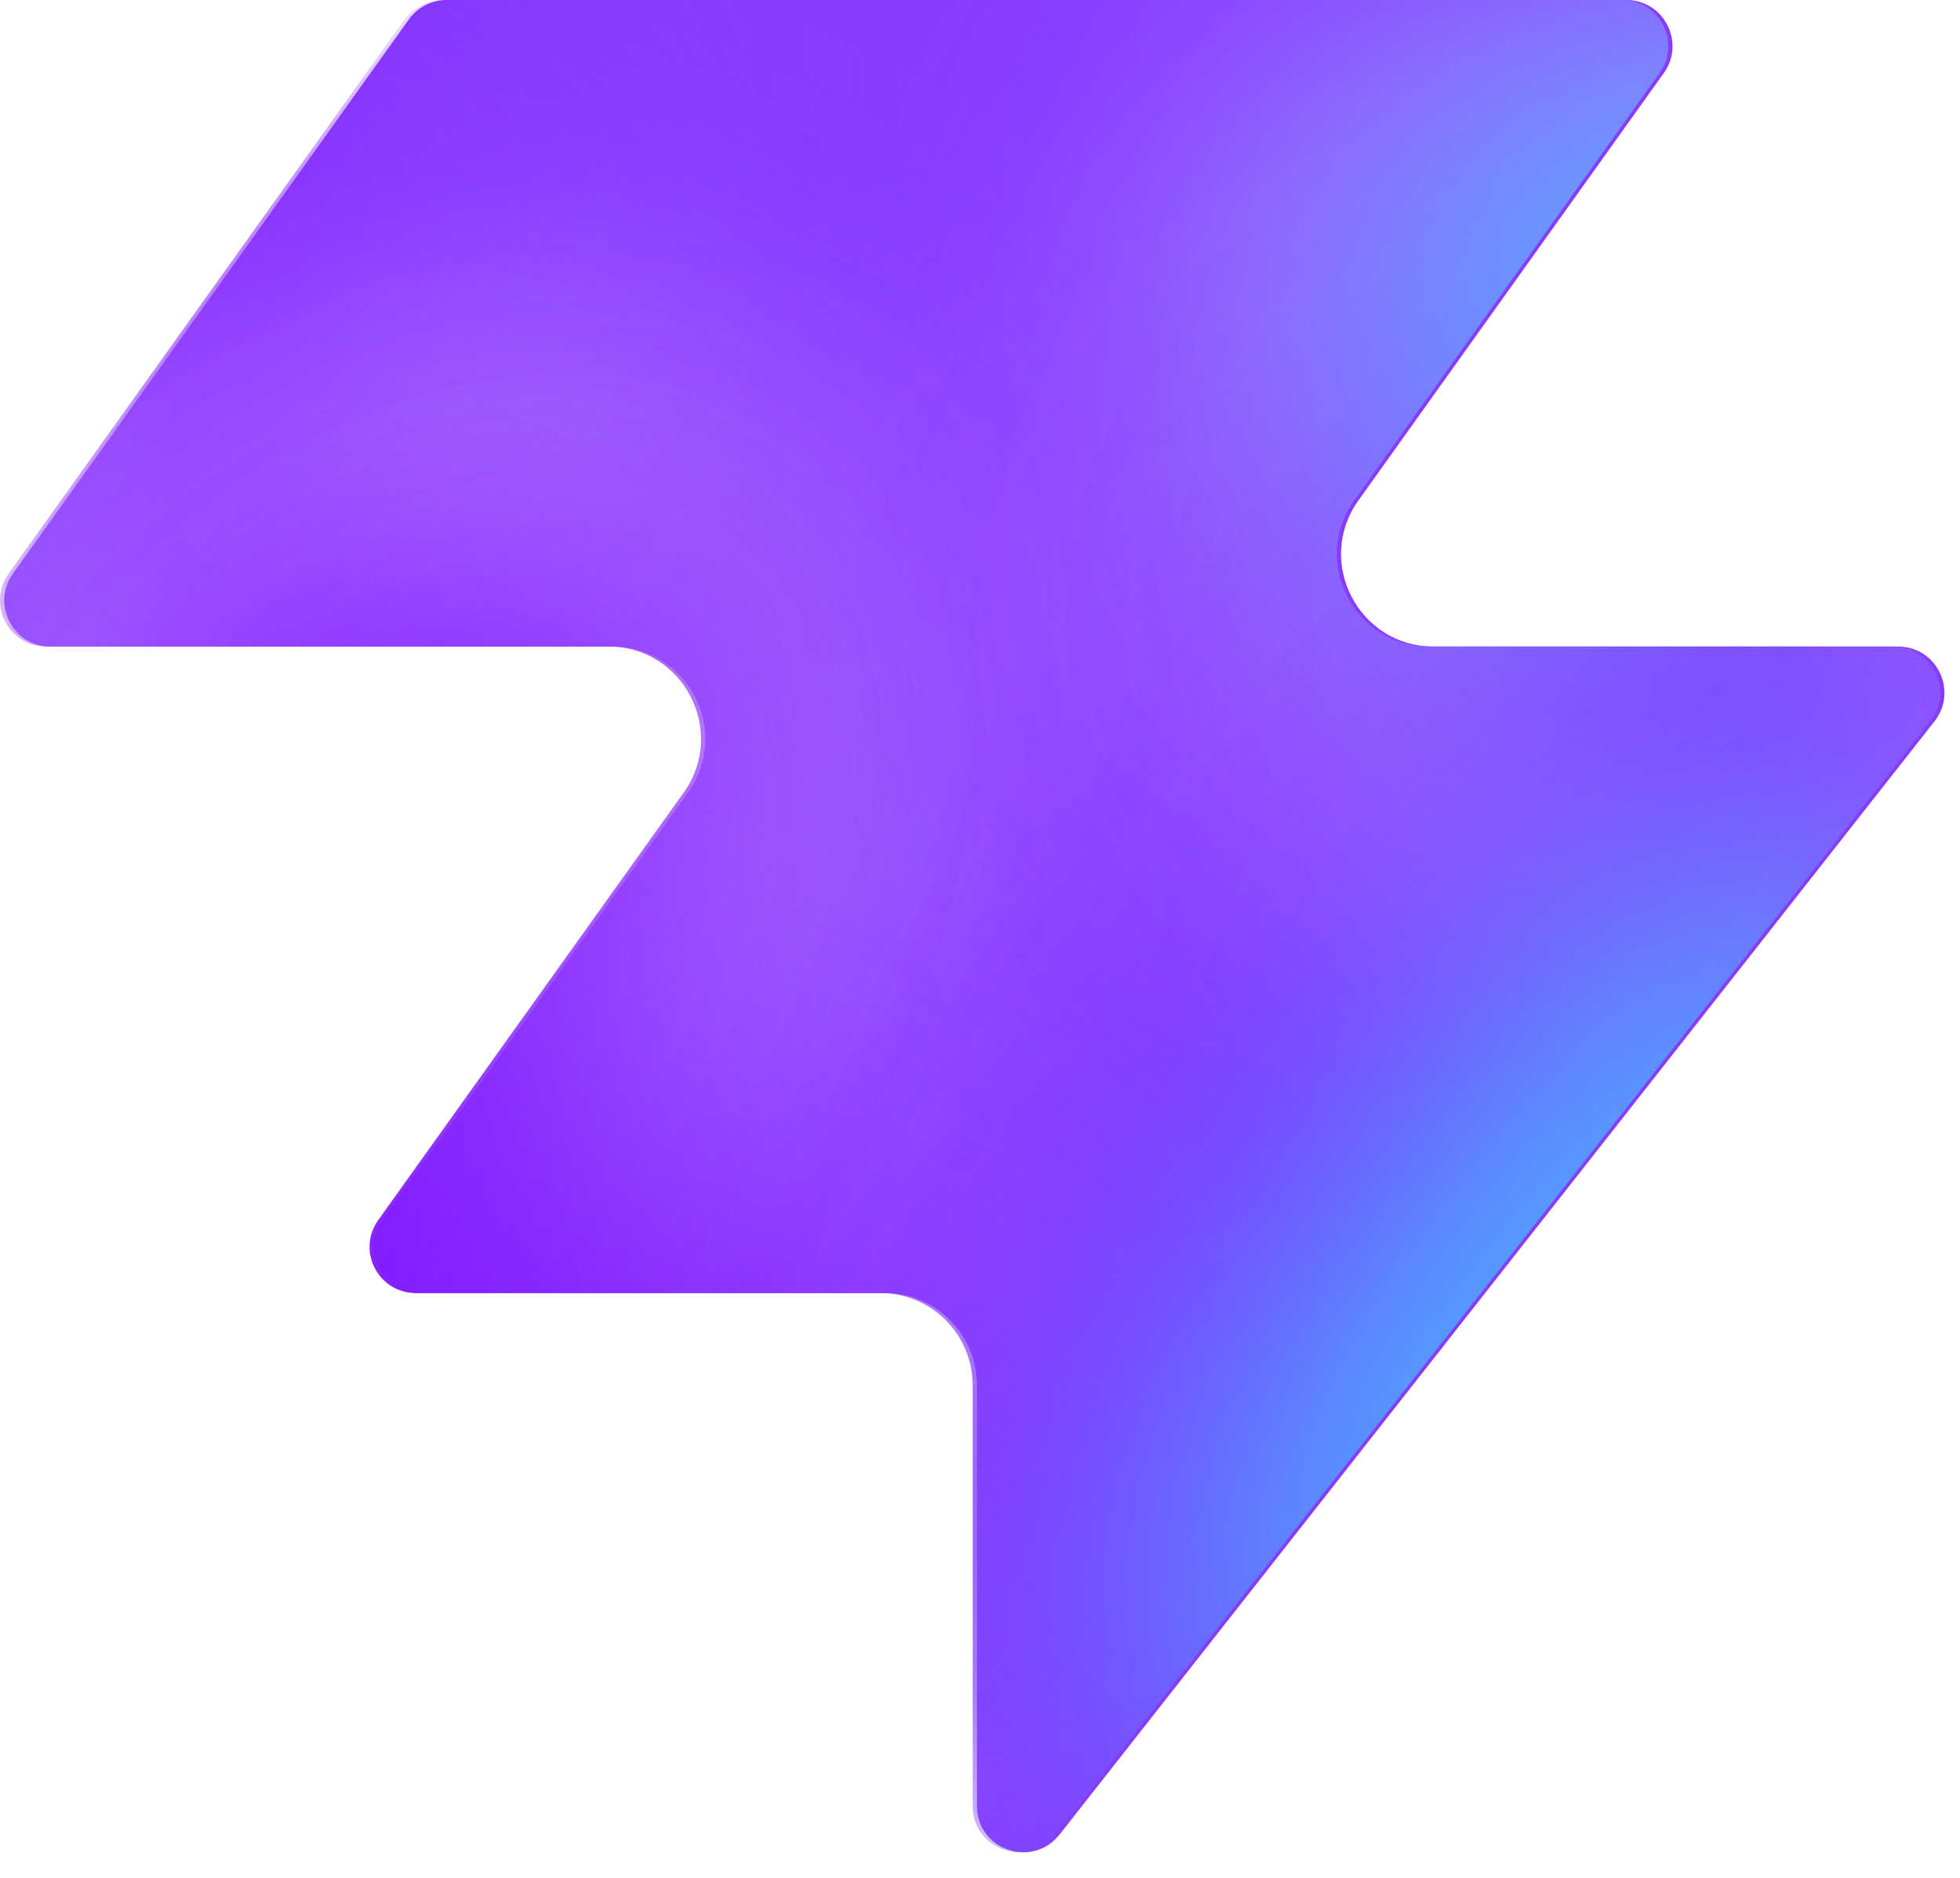
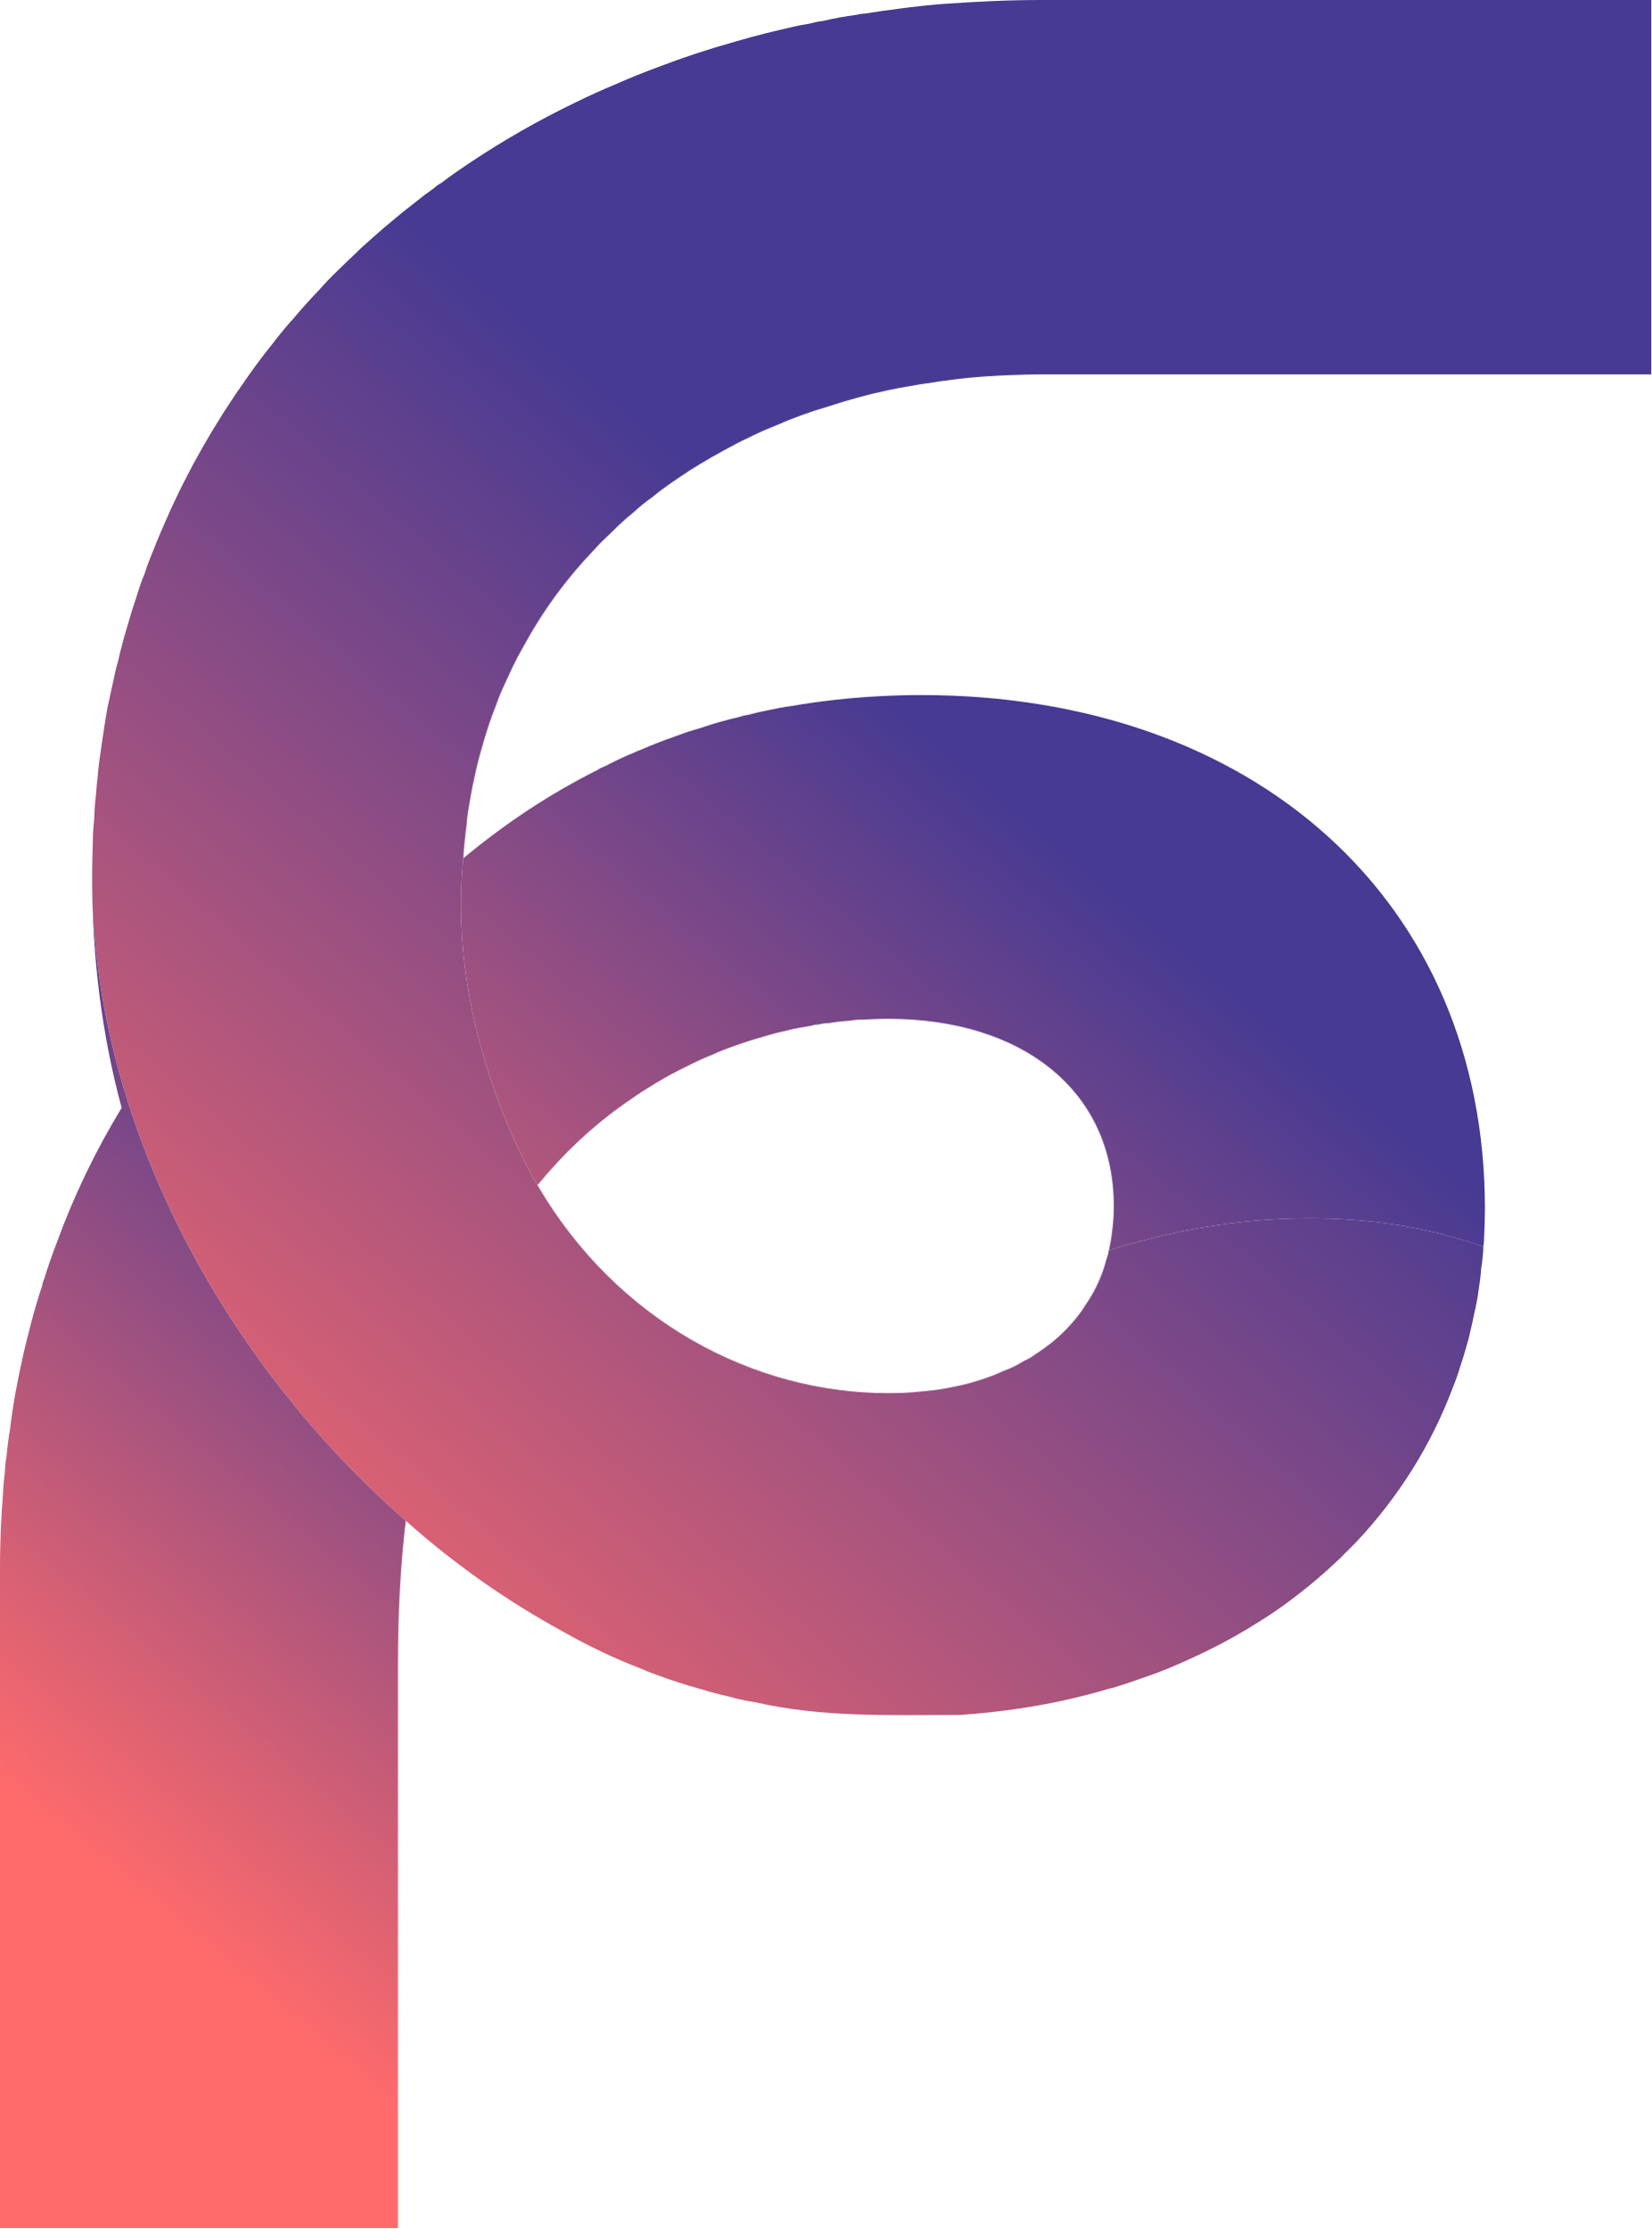
- <svg xmlns="http://www.w3.org/2000/svg" width="48" height="46" fill="none" viewBox="0 0 48 46">
-   <path fill="#863bff" d="M25.946 44.938c-.664.845-2.021.375-2.021-.698V33.937a2.26 2.26 0 0 0-2.262-2.262H10.287c-.92 0-1.456-1.04-.92-1.788l7.48-10.471c1.07-1.497 0-3.578-1.842-3.578H1.237c-.92 0-1.456-1.04-.92-1.788L10.013.474c.214-.297.556-.474.92-.474h28.894c.92 0 1.456 1.04.92 1.788l-7.48 10.471c-1.07 1.498 0 3.579 1.842 3.579h11.377c.943 0 1.473 1.088.89 1.83L25.947 44.94z" style="fill:#863bff;fill:color(display-p3 .525 .23 1);fill-opacity:1" />
-   <mask id="a" width="48" height="46" x="0" y="0" maskUnits="userSpaceOnUse" style="mask-type:alpha">
-     <path fill="#000" d="M25.842 44.938c-.664.844-2.021.375-2.021-.698V33.937a2.26 2.26 0 0 0-2.262-2.262H10.183c-.92 0-1.456-1.04-.92-1.788l7.48-10.471c1.07-1.498 0-3.579-1.842-3.579H1.133c-.92 0-1.456-1.04-.92-1.787L9.91.473c.214-.297.556-.474.92-.474h28.894c.92 0 1.456 1.04.92 1.788l-7.48 10.471c-1.07 1.498 0 3.578 1.842 3.578h11.377c.943 0 1.473 1.088.89 1.832L25.843 44.94z" style="fill:#000;fill-opacity:1" />
-   </mask>
-   <g mask="url(#a)">
-     <g filter="url(#b)">
-       <ellipse cx="5.508" cy="14.704" fill="#ede6ff" rx="5.508" ry="14.704" style="fill:#ede6ff;fill:color(display-p3 .927 .903 1);fill-opacity:1" transform="matrix(.00324 1 1 -.00324 -4.47 31.516)" />
-     </g>
-     <g filter="url(#c)">
-       <ellipse cx="10.399" cy="29.851" fill="#ede6ff" rx="10.399" ry="29.851" style="fill:#ede6ff;fill:color(display-p3 .927 .903 1);fill-opacity:1" transform="matrix(.00324 1 1 -.00324 -39.328 7.883)" />
-     </g>
-     <g filter="url(#d)">
-       <ellipse cx="5.508" cy="30.487" fill="#7e14ff" rx="5.508" ry="30.487" style="fill:#7e14ff;fill:color(display-p3 .492 .077 1);fill-opacity:1" transform="rotate(89.814 -25.913 -14.639)scale(1 -1)" />
-     </g>
-     <g filter="url(#e)">
-       <ellipse cx="5.508" cy="30.599" fill="#7e14ff" rx="5.508" ry="30.599" style="fill:#7e14ff;fill:color(display-p3 .492 .077 1);fill-opacity:1" transform="rotate(89.814 -32.644 -3.334)scale(1 -1)" />
-     </g>
-     <g filter="url(#f)">
-       <ellipse cx="5.508" cy="30.599" fill="#7e14ff" rx="5.508" ry="30.599" style="fill:#7e14ff;fill:color(display-p3 .492 .077 1);fill-opacity:1" transform="matrix(.00324 1 1 -.00324 -34.34 30.47)" />
-     </g>
-     <g filter="url(#g)">
-       <ellipse cx="14.072" cy="22.078" fill="#ede6ff" rx="14.072" ry="22.078" style="fill:#ede6ff;fill:color(display-p3 .927 .903 1);fill-opacity:1" transform="rotate(93.35 24.506 48.493)scale(-1 1)" />
-     </g>
-     <g filter="url(#h)">
-       <ellipse cx="3.47" cy="21.501" fill="#7e14ff" rx="3.47" ry="21.501" style="fill:#7e14ff;fill:color(display-p3 .492 .077 1);fill-opacity:1" transform="rotate(89.009 28.708 47.59)scale(-1 1)" />
-     </g>
-     <g filter="url(#i)">
-       <ellipse cx="3.47" cy="21.501" fill="#7e14ff" rx="3.47" ry="21.501" style="fill:#7e14ff;fill:color(display-p3 .492 .077 1);fill-opacity:1" transform="rotate(89.009 28.708 47.59)scale(-1 1)" />
-     </g>
-     <g filter="url(#j)">
-       <ellipse cx=".387" cy="8.972" fill="#7e14ff" rx="4.407" ry="29.108" style="fill:#7e14ff;fill:color(display-p3 .492 .077 1);fill-opacity:1" transform="rotate(39.51 .387 8.972)" />
-     </g>
-     <g filter="url(#k)">
-       <ellipse cx="47.523" cy="-6.092" fill="#7e14ff" rx="4.407" ry="29.108" style="fill:#7e14ff;fill:color(display-p3 .492 .077 1);fill-opacity:1" transform="rotate(37.892 47.523 -6.092)" />
-     </g>
-     <g filter="url(#l)">
-       <ellipse cx="41.412" cy="6.333" fill="#47bfff" rx="5.971" ry="9.665" style="fill:#47bfff;fill:color(display-p3 .28 .748 1);fill-opacity:1" transform="rotate(37.892 41.412 6.333)" />
-     </g>
-     <g filter="url(#m)">
-       <ellipse cx="-1.879" cy="38.332" fill="#7e14ff" rx="4.407" ry="29.108" style="fill:#7e14ff;fill:color(display-p3 .492 .077 1);fill-opacity:1" transform="rotate(37.892 -1.88 38.332)" />
-     </g>
-     <g filter="url(#n)">
-       <ellipse cx="-1.879" cy="38.332" fill="#7e14ff" rx="4.407" ry="29.108" style="fill:#7e14ff;fill:color(display-p3 .492 .077 1);fill-opacity:1" transform="rotate(37.892 -1.88 38.332)" />
-     </g>
-     <g filter="url(#o)">
-       <ellipse cx="35.651" cy="29.907" fill="#7e14ff" rx="4.407" ry="29.108" style="fill:#7e14ff;fill:color(display-p3 .492 .077 1);fill-opacity:1" transform="rotate(37.892 35.651 29.907)" />
-     </g>
-     <g filter="url(#p)">
-       <ellipse cx="38.418" cy="32.4" fill="#47bfff" rx="5.971" ry="15.297" style="fill:#47bfff;fill:color(display-p3 .28 .748 1);fill-opacity:1" transform="rotate(37.892 38.418 32.4)" />
-     </g>
+ <svg xmlns="http://www.w3.org/2000/svg" viewBox="0 0 207.964 280.549">
+   <defs>
+     <linearGradient id="grad1" x1="0" y1="0" x2="1" y2="0" gradientUnits="userSpaceOnUse" gradientTransform="matrix(178.2411,212.4195,212.4195,-178.2411,-26.95383,-7.430305)" spreadMethod="pad">
+       <stop offset="0" stop-color="#ff6b6b" />
+       <stop offset="0.289" stop-color="#ff6b6b" />
+       <stop offset="0.717" stop-color="#463a93" />
+       <stop offset="0.844" stop-color="#463a93" />
+       <stop offset="1" stop-color="#463a93" />
+     </linearGradient>
+     <linearGradient id="grad2" x1="0" y1="0" x2="1" y2="0" gradientUnits="userSpaceOnUse" gradientTransform="matrix(233.1557,277.8641,277.8641,-233.1557,-11.15529,17.62911)" spreadMethod="pad">
+       <stop offset="0" stop-color="#ff6b6b" />
+       <stop offset="0.085" stop-color="#ff6b6b" />
+       <stop offset="0.306" stop-color="#463a93" />
+       <stop offset="0.497" stop-color="#463a93" />
+       <stop offset="1" stop-color="#463a93" />
+     </linearGradient>
+     <linearGradient id="grad3" x1="0" y1="0" x2="1" y2="0" gradientUnits="userSpaceOnUse" gradientTransform="matrix(110.7278,131.9602,131.9602,-110.7278,36.4749,39.94705)" spreadMethod="pad">
+       <stop offset="0" stop-color="#ff6b6b" />
+       <stop offset="0.108" stop-color="#ff6b6b" />
+       <stop offset="0.681" stop-color="#463a93" />
+       <stop offset="0.852" stop-color="#463a93" />
+       <stop offset="1" stop-color="#463a93" />
+     </linearGradient>
+   </defs>
+   <g transform="matrix(1.333333,0,0,-1.333333,-8.698716,284.2747)">
+     <path d="m 104.975,213.206 c -1.651,0 -3.267,-0.037 -4.882,-0.11 v 0 c -1.504,-0.074 -2.973,-0.148 -4.442,-0.258 v 0 c -1.394,-0.11 -2.753,-0.257 -4.11,-0.44 v 0 c -1.139,-0.146 -2.24,-0.294 -3.341,-0.478 v 0 c -0.22,0 -0.477,-0.037 -0.734,-0.109 v 0 c -1.102,-0.148 -2.166,-0.331 -3.23,-0.588 v 0 c -0.405,-0.036 -0.845,-0.147 -1.286,-0.257 v 0 c -0.954,-0.147 -1.872,-0.368 -2.789,-0.587 v 0 c -0.404,-0.11 -0.808,-0.184 -1.211,-0.294 v 0 c -1.029,-0.257 -1.982,-0.514 -2.974,-0.807 v 0 c -2.496,-0.698 -4.955,-1.505 -7.341,-2.423 v 0 c -1.285,-0.478 -2.571,-0.991 -3.818,-1.543 v 0 c -1.322,-0.549 -2.642,-1.137 -3.891,-1.761 v 0 c -3.598,-1.725 -6.975,-3.671 -10.205,-5.836 v 0 c -0.881,-0.588 -1.725,-1.175 -2.532,-1.799 v 0 c -0.221,-0.11 -0.44,-0.257 -0.626,-0.44 v 0 c -0.624,-0.441 -1.21,-0.882 -1.797,-1.359 v 0 c -0.771,-0.587 -1.543,-1.211 -2.276,-1.836 v 0 c -0.992,-0.807 -1.946,-1.688 -2.901,-2.532 v 0 c -0.11,-0.111 -0.22,-0.221 -0.329,-0.33 v 0 c -0.625,-0.588 -1.249,-1.175 -1.835,-1.763 v 0 c -0.625,-0.587 -1.213,-1.211 -1.763,-1.836 v 0 c -0.808,-0.844 -1.579,-1.688 -2.313,-2.569 v 0 c -0.771,-0.844 -1.468,-1.689 -2.129,-2.569 v 0 c -0.844,-1.028 -1.652,-2.129 -2.423,-3.23 v 0 c -2.936,-4.149 -5.506,-8.59 -7.562,-13.288 v 0 c -0.403,-0.918 -0.807,-1.836 -1.173,-2.79 v 0 c -0.331,-0.772 -0.625,-1.542 -0.882,-2.349 v 0 c -0.33,-0.772 -0.587,-1.58 -0.844,-2.424 v 0 c -0.294,-0.844 -0.551,-1.725 -0.808,-2.606 v 0 c -0.331,-1.101 -0.624,-2.202 -0.881,-3.34 v 0 c -0.111,-0.331 -0.182,-0.661 -0.256,-0.991 v 0 c -0.221,-0.991 -0.441,-2.019 -0.662,-3.048 v 0 c 0,-0.036 0,-0.073 -0.037,-0.146 v 0 c -0.219,-1.211 -0.403,-2.459 -0.587,-3.708 v 0 c -0.146,-0.991 -0.294,-2.018 -0.367,-3.009 v 0 c -0.073,-0.515 -0.11,-1.065 -0.147,-1.58 v 0 c -0.109,-0.807 -0.147,-1.651 -0.183,-2.495 v 0 c -0.073,-0.624 -0.11,-1.212 -0.11,-1.798 v 0 c -0.037,-1.139 -0.074,-2.277 -0.074,-3.414 v 0 -0.698 C 15.408,107.266 27.521,84.764 44.848,69.603 v 0 c 0.036,-0.037 0.074,-0.073 0.11,-0.11 v 0 c 4.552,-4.037 9.47,-7.488 14.647,-10.315 v 0 c 2.422,-1.394 4.992,-2.607 7.671,-3.634 v 0 c 0.441,-0.22 0.918,-0.367 1.395,-0.55 v 0 c 1.285,-0.477 2.643,-0.918 4.001,-1.286 v 0 c 0.587,-0.182 1.212,-0.366 1.835,-0.513 v 0 c 0.295,-0.073 0.625,-0.147 0.918,-0.221 v 0 c 0.368,-0.11 0.772,-0.22 1.175,-0.292 v 0 c 0.074,0 0.184,-0.037 0.33,-0.074 v 0 c 0.074,0 0.147,0 0.221,-0.037 v 0 c 0.22,-0.036 0.441,-0.073 0.661,-0.11 v 0 C 84.21,51.005 90.383,51.25 96.863,51.25 v 0 c 0.294,0 0.55,0 0.808,0.036 v 0 c 0.918,0.073 1.835,0.147 2.716,0.257 v 0 c 2.974,0.33 5.8,0.844 8.554,1.542 v 0 c 0.844,0.22 1.688,0.441 2.532,0.697 v 0 h 0.073 c 0.808,0.257 1.652,0.514 2.46,0.808 v 0 c 0.623,0.22 1.248,0.441 1.872,0.661 v 0 c 0.257,0.11 0.551,0.22 0.844,0.329 v 0 c 1.395,0.588 2.79,1.212 4.112,1.872 v 0 c 1.578,0.773 3.119,1.654 4.625,2.608 v 0 c 0.661,0.403 1.321,0.844 1.945,1.284 v 0 c 2.02,1.432 3.928,3.011 5.691,4.699 v 0 l 1.54,1.542 c 3.966,4.222 7.085,9.139 9.141,14.645 v 0 c 0.257,0.625 0.477,1.249 0.661,1.873 v 0 c 0.183,0.551 0.367,1.101 0.514,1.653 v 0 c 0.183,0.623 0.367,1.247 0.477,1.835 v 0 c 0.11,0.44 0.22,0.881 0.294,1.321 v 0 c 0.146,0.587 0.256,1.174 0.366,1.761 v 0 c 0.074,0.515 0.148,1.029 0.221,1.542 v 0 c 0.036,0.367 0.11,0.735 0.11,1.102 v 0 c 0.073,0.367 0.11,0.734 0.147,1.138 v 0 c 0.037,0.367 0.074,0.697 0.074,1.028 v 0 c -14.244,4.991 -28.303,1.909 -35.387,-0.367 v 0 c -0.037,-0.331 -0.147,-0.661 -0.257,-0.955 v 0 c -0.074,-0.294 -0.147,-0.55 -0.257,-0.881 v 0 c -0.404,-1.137 -0.917,-2.202 -1.578,-3.157 v 0 c -0.257,-0.404 -0.515,-0.807 -0.844,-1.211 v 0 c -0.772,-0.992 -1.653,-1.872 -2.644,-2.643 v 0 c -0.44,-0.331 -0.881,-0.661 -1.358,-0.954 v 0 c -0.331,-0.258 -0.698,-0.477 -1.064,-0.624 v 0 c -0.625,-0.404 -1.249,-0.698 -1.946,-0.955 v 0 c -0.771,-0.367 -1.579,-0.661 -2.423,-0.917 v 0 c -0.697,-0.221 -1.395,-0.405 -2.166,-0.552 v 0 c -0.294,-0.073 -0.587,-0.11 -0.917,-0.182 v 0 C 95.027,81.938 94.22,81.864 93.413,81.79 v 0 C 92.459,81.68 91.43,81.644 90.402,81.644 v 0 c -12.627,0 -25.548,6.717 -33.11,19.638 v 0 c 0,0 -8.737,14.243 -7.011,30.872 v 0 c 0.073,1.101 0.183,2.203 0.33,3.266 v 0 c 0,0.332 0.073,0.699 0.11,1.065 v 0 c 0.11,0.588 0.184,1.139 0.294,1.725 v 0 c 0.074,0.478 0.183,0.955 0.293,1.432 v 0 c 0.184,0.918 0.404,1.836 0.662,2.717 v 0 c 0.403,1.431 0.844,2.863 1.394,4.221 v 0 c 0.257,0.734 0.551,1.432 0.881,2.13 v 0 l 0.66,1.431 c 0.331,0.697 0.699,1.395 1.103,2.092 v 0 c 1.797,3.303 4.037,6.351 6.643,9.067 v 0 c 0.514,0.587 1.064,1.101 1.651,1.651 v 0 c 0.662,0.662 1.322,1.286 2.02,1.836 v 0 c 0.551,0.514 1.138,0.991 1.762,1.432 v 0 c 0.844,0.698 1.725,1.321 2.607,1.909 v 0 c 1.321,0.918 2.715,1.725 4.111,2.496 v 0 c 0.807,0.441 1.614,0.881 2.422,1.248 v 0 c 0.809,0.403 1.615,0.771 2.459,1.101 v 0 c 1.653,0.735 3.378,1.359 5.14,1.872 v 0 c 1.798,0.588 3.634,1.101 5.542,1.506 v 0 c 0.698,0.146 1.433,0.293 2.166,0.403 v 0 c 0.515,0.11 1.029,0.183 1.579,0.257 v 0 c 0.845,0.147 1.689,0.258 2.57,0.367 v 0 c 1.688,0.22 3.45,0.331 5.213,0.404 v 0 c 1.027,0.036 2.054,0.073 3.082,0.073 v 0 h 57.522 v 35.351 z" fill="url(#grad1)" />
+     <path d="m 18.014,108.588 c -2.459,-4.039 -4.515,-8.296 -6.129,-12.738 v 0 C 11.443,94.712 11.04,93.537 10.672,92.363 v 0 c -0.073,-0.184 -0.147,-0.331 -0.147,-0.514 v 0 C 10.158,90.747 9.828,89.645 9.535,88.545 v 0 C 9.498,88.508 9.498,88.435 9.498,88.398 v 0 C 9.167,87.15 8.837,85.865 8.58,84.617 v 0 C 8.287,83.295 8.03,81.974 7.809,80.652 v 0 C 7.699,79.844 7.552,79.074 7.478,78.267 v 0 C 7.331,77.423 7.223,76.578 7.149,75.733 v 0 C 7.038,75.146 7.002,74.559 6.965,73.971 v 0 C 6.854,73.201 6.818,72.466 6.781,71.733 v 0 C 6.708,70.961 6.671,70.154 6.634,69.383 v 0 C 6.561,67.951 6.524,66.52 6.524,65.088 v 0 -62.294 h 37.589 v 53.227 0.073 c 0,4.662 0.22,9.104 0.735,13.509 v 0 c -17.327,15.161 -29.44,37.663 -29.624,60.165 v 0 c 0.037,-6.828 0.881,-14.17 2.79,-21.18" fill="url(#grad2)" />
+     <path d="m 89.595,147.461 c -2.753,-0.147 -5.506,-0.441 -8.259,-0.918 v 0 c -0.881,-0.11 -1.726,-0.293 -2.607,-0.477 v 0 c -0.514,-0.11 -1.027,-0.22 -1.542,-0.368 v 0 c -0.293,-0.036 -0.587,-0.109 -0.917,-0.219 v 0 c -1.138,-0.257 -2.312,-0.588 -3.488,-0.991 v 0 c -0.77,-0.221 -1.505,-0.441 -2.238,-0.735 v 0 c -0.074,0 -0.184,-0.036 -0.294,-0.109 v 0 c -1.102,-0.368 -2.204,-0.809 -3.303,-1.286 v 0 c -0.148,-0.036 -0.295,-0.109 -0.441,-0.183 v 0 c -0.918,-0.367 -1.836,-0.807 -2.754,-1.284 v 0 c -0.257,-0.11 -0.55,-0.221 -0.807,-0.405 v 0 c -4.332,-2.165 -8.553,-4.918 -12.665,-8.333 v 0 c -1.726,-16.628 7.011,-30.871 7.011,-30.871 v 0 c 2.496,3.047 5.286,5.653 8.333,7.782 v 0 c 0.11,0.074 0.221,0.147 0.331,0.22 v 0 c 0.808,0.588 1.688,1.139 2.532,1.652 v 0 c 0.992,0.588 1.983,1.138 3.01,1.615 v 0 c 0.698,0.368 1.432,0.699 2.166,0.992 v 0 c 0.404,0.183 0.808,0.366 1.212,0.514 v 0 c 1.137,0.44 2.312,0.844 3.487,1.175 v 0 c 0.734,0.219 1.468,0.44 2.202,0.586 v 0 c 0.148,0.037 0.294,0.074 0.441,0.111 v 0 c 0.698,0.183 1.431,0.293 2.129,0.403 v 0 c 0.184,0.074 0.404,0.11 0.587,0.11 v 0 c 0.368,0.074 0.735,0.148 1.101,0.148 v 0 c 0.624,0.109 1.285,0.183 1.909,0.22 v 0 c 0.44,0.073 0.881,0.11 1.358,0.11 v 0 c 0.771,0.037 1.543,0.073 2.313,0.073 v 0 c 12.627,0 21.328,-6.717 21.328,-17.693 v 0 c 0,-0.697 -0.037,-1.358 -0.11,-1.982 v 0 c -0.074,-0.661 -0.148,-1.285 -0.294,-1.909 v 0 c 0,-0.111 -0.037,-0.22 -0.073,-0.293 v 0 c 7.084,2.275 21.143,5.358 35.386,0.366 v 0 c 0.036,0.294 0.074,0.625 0.074,0.918 v 0 c 0.036,0.881 0.073,1.762 0.073,2.643 v 0 c 0,29.183 -21.879,48.528 -53.3,48.528 v 0 c -1.285,0 -2.57,-0.037 -3.891,-0.11" fill="url(#grad3)" />
  </g>
-   <defs>
-     <filter id="b" width="60.045" height="41.654" x="-19.77" y="16.149" color-interpolation-filters="sRGB" filterUnits="userSpaceOnUse">
-       <feFlood flood-opacity="0" result="BackgroundImageFix" />
-       <feBlend in="SourceGraphic" in2="BackgroundImageFix" result="shape" />
-       <feGaussianBlur result="effect1_foregroundBlur_2002_17158" stdDeviation="7.659" />
-     </filter>
-     <filter id="c" width="90.34" height="51.437" x="-54.613" y="-7.533" color-interpolation-filters="sRGB" filterUnits="userSpaceOnUse">
-       <feFlood flood-opacity="0" result="BackgroundImageFix" />
-       <feBlend in="SourceGraphic" in2="BackgroundImageFix" result="shape" />
-       <feGaussianBlur result="effect1_foregroundBlur_2002_17158" stdDeviation="7.659" />
-     </filter>
-     <filter id="d" width="79.355" height="29.4" x="-49.64" y="2.03" color-interpolation-filters="sRGB" filterUnits="userSpaceOnUse">
-       <feFlood flood-opacity="0" result="BackgroundImageFix" />
-       <feBlend in="SourceGraphic" in2="BackgroundImageFix" result="shape" />
-       <feGaussianBlur result="effect1_foregroundBlur_2002_17158" stdDeviation="4.596" />
-     </filter>
-     <filter id="e" width="79.579" height="29.4" x="-45.045" y="20.029" color-interpolation-filters="sRGB" filterUnits="userSpaceOnUse">
-       <feFlood flood-opacity="0" result="BackgroundImageFix" />
-       <feBlend in="SourceGraphic" in2="BackgroundImageFix" result="shape" />
-       <feGaussianBlur result="effect1_foregroundBlur_2002_17158" stdDeviation="4.596" />
-     </filter>
-     <filter id="f" width="79.579" height="29.4" x="-43.513" y="21.178" color-interpolation-filters="sRGB" filterUnits="userSpaceOnUse">
-       <feFlood flood-opacity="0" result="BackgroundImageFix" />
-       <feBlend in="SourceGraphic" in2="BackgroundImageFix" result="shape" />
-       <feGaussianBlur result="effect1_foregroundBlur_2002_17158" stdDeviation="4.596" />
-     </filter>
-     <filter id="g" width="74.749" height="58.852" x="15.756" y="-17.901" color-interpolation-filters="sRGB" filterUnits="userSpaceOnUse">
-       <feFlood flood-opacity="0" result="BackgroundImageFix" />
-       <feBlend in="SourceGraphic" in2="BackgroundImageFix" result="shape" />
-       <feGaussianBlur result="effect1_foregroundBlur_2002_17158" stdDeviation="7.659" />
-     </filter>
-     <filter id="h" width="61.377" height="25.362" x="23.548" y="2.284" color-interpolation-filters="sRGB" filterUnits="userSpaceOnUse">
-       <feFlood flood-opacity="0" result="BackgroundImageFix" />
-       <feBlend in="SourceGraphic" in2="BackgroundImageFix" result="shape" />
-       <feGaussianBlur result="effect1_foregroundBlur_2002_17158" stdDeviation="4.596" />
-     </filter>
-     <filter id="i" width="61.377" height="25.362" x="23.548" y="2.284" color-interpolation-filters="sRGB" filterUnits="userSpaceOnUse">
-       <feFlood flood-opacity="0" result="BackgroundImageFix" />
-       <feBlend in="SourceGraphic" in2="BackgroundImageFix" result="shape" />
-       <feGaussianBlur result="effect1_foregroundBlur_2002_17158" stdDeviation="4.596" />
-     </filter>
-     <filter id="j" width="56.045" height="63.649" x="-27.636" y="-22.853" color-interpolation-filters="sRGB" filterUnits="userSpaceOnUse">
-       <feFlood flood-opacity="0" result="BackgroundImageFix" />
-       <feBlend in="SourceGraphic" in2="BackgroundImageFix" result="shape" />
-       <feGaussianBlur result="effect1_foregroundBlur_2002_17158" stdDeviation="4.596" />
-     </filter>
-     <filter id="k" width="54.814" height="64.646" x="20.116" y="-38.415" color-interpolation-filters="sRGB" filterUnits="userSpaceOnUse">
-       <feFlood flood-opacity="0" result="BackgroundImageFix" />
-       <feBlend in="SourceGraphic" in2="BackgroundImageFix" result="shape" />
-       <feGaussianBlur result="effect1_foregroundBlur_2002_17158" stdDeviation="4.596" />
-     </filter>
-     <filter id="l" width="33.541" height="35.313" x="24.641" y="-11.323" color-interpolation-filters="sRGB" filterUnits="userSpaceOnUse">
-       <feFlood flood-opacity="0" result="BackgroundImageFix" />
-       <feBlend in="SourceGraphic" in2="BackgroundImageFix" result="shape" />
-       <feGaussianBlur result="effect1_foregroundBlur_2002_17158" stdDeviation="4.596" />
-     </filter>
-     <filter id="m" width="54.814" height="64.646" x="-29.286" y="6.009" color-interpolation-filters="sRGB" filterUnits="userSpaceOnUse">
-       <feFlood flood-opacity="0" result="BackgroundImageFix" />
-       <feBlend in="SourceGraphic" in2="BackgroundImageFix" result="shape" />
-       <feGaussianBlur result="effect1_foregroundBlur_2002_17158" stdDeviation="4.596" />
-     </filter>
-     <filter id="n" width="54.814" height="64.646" x="-29.286" y="6.009" color-interpolation-filters="sRGB" filterUnits="userSpaceOnUse">
-       <feFlood flood-opacity="0" result="BackgroundImageFix" />
-       <feBlend in="SourceGraphic" in2="BackgroundImageFix" result="shape" />
-       <feGaussianBlur result="effect1_foregroundBlur_2002_17158" stdDeviation="4.596" />
-     </filter>
-     <filter id="o" width="54.814" height="64.646" x="8.244" y="-2.416" color-interpolation-filters="sRGB" filterUnits="userSpaceOnUse">
-       <feFlood flood-opacity="0" result="BackgroundImageFix" />
-       <feBlend in="SourceGraphic" in2="BackgroundImageFix" result="shape" />
-       <feGaussianBlur result="effect1_foregroundBlur_2002_17158" stdDeviation="4.596" />
-     </filter>
-     <filter id="p" width="39.409" height="43.623" x="18.713" y="10.588" color-interpolation-filters="sRGB" filterUnits="userSpaceOnUse">
-       <feFlood flood-opacity="0" result="BackgroundImageFix" />
-       <feBlend in="SourceGraphic" in2="BackgroundImageFix" result="shape" />
-       <feGaussianBlur result="effect1_foregroundBlur_2002_17158" stdDeviation="4.596" />
-     </filter>
-   </defs>
</svg>
